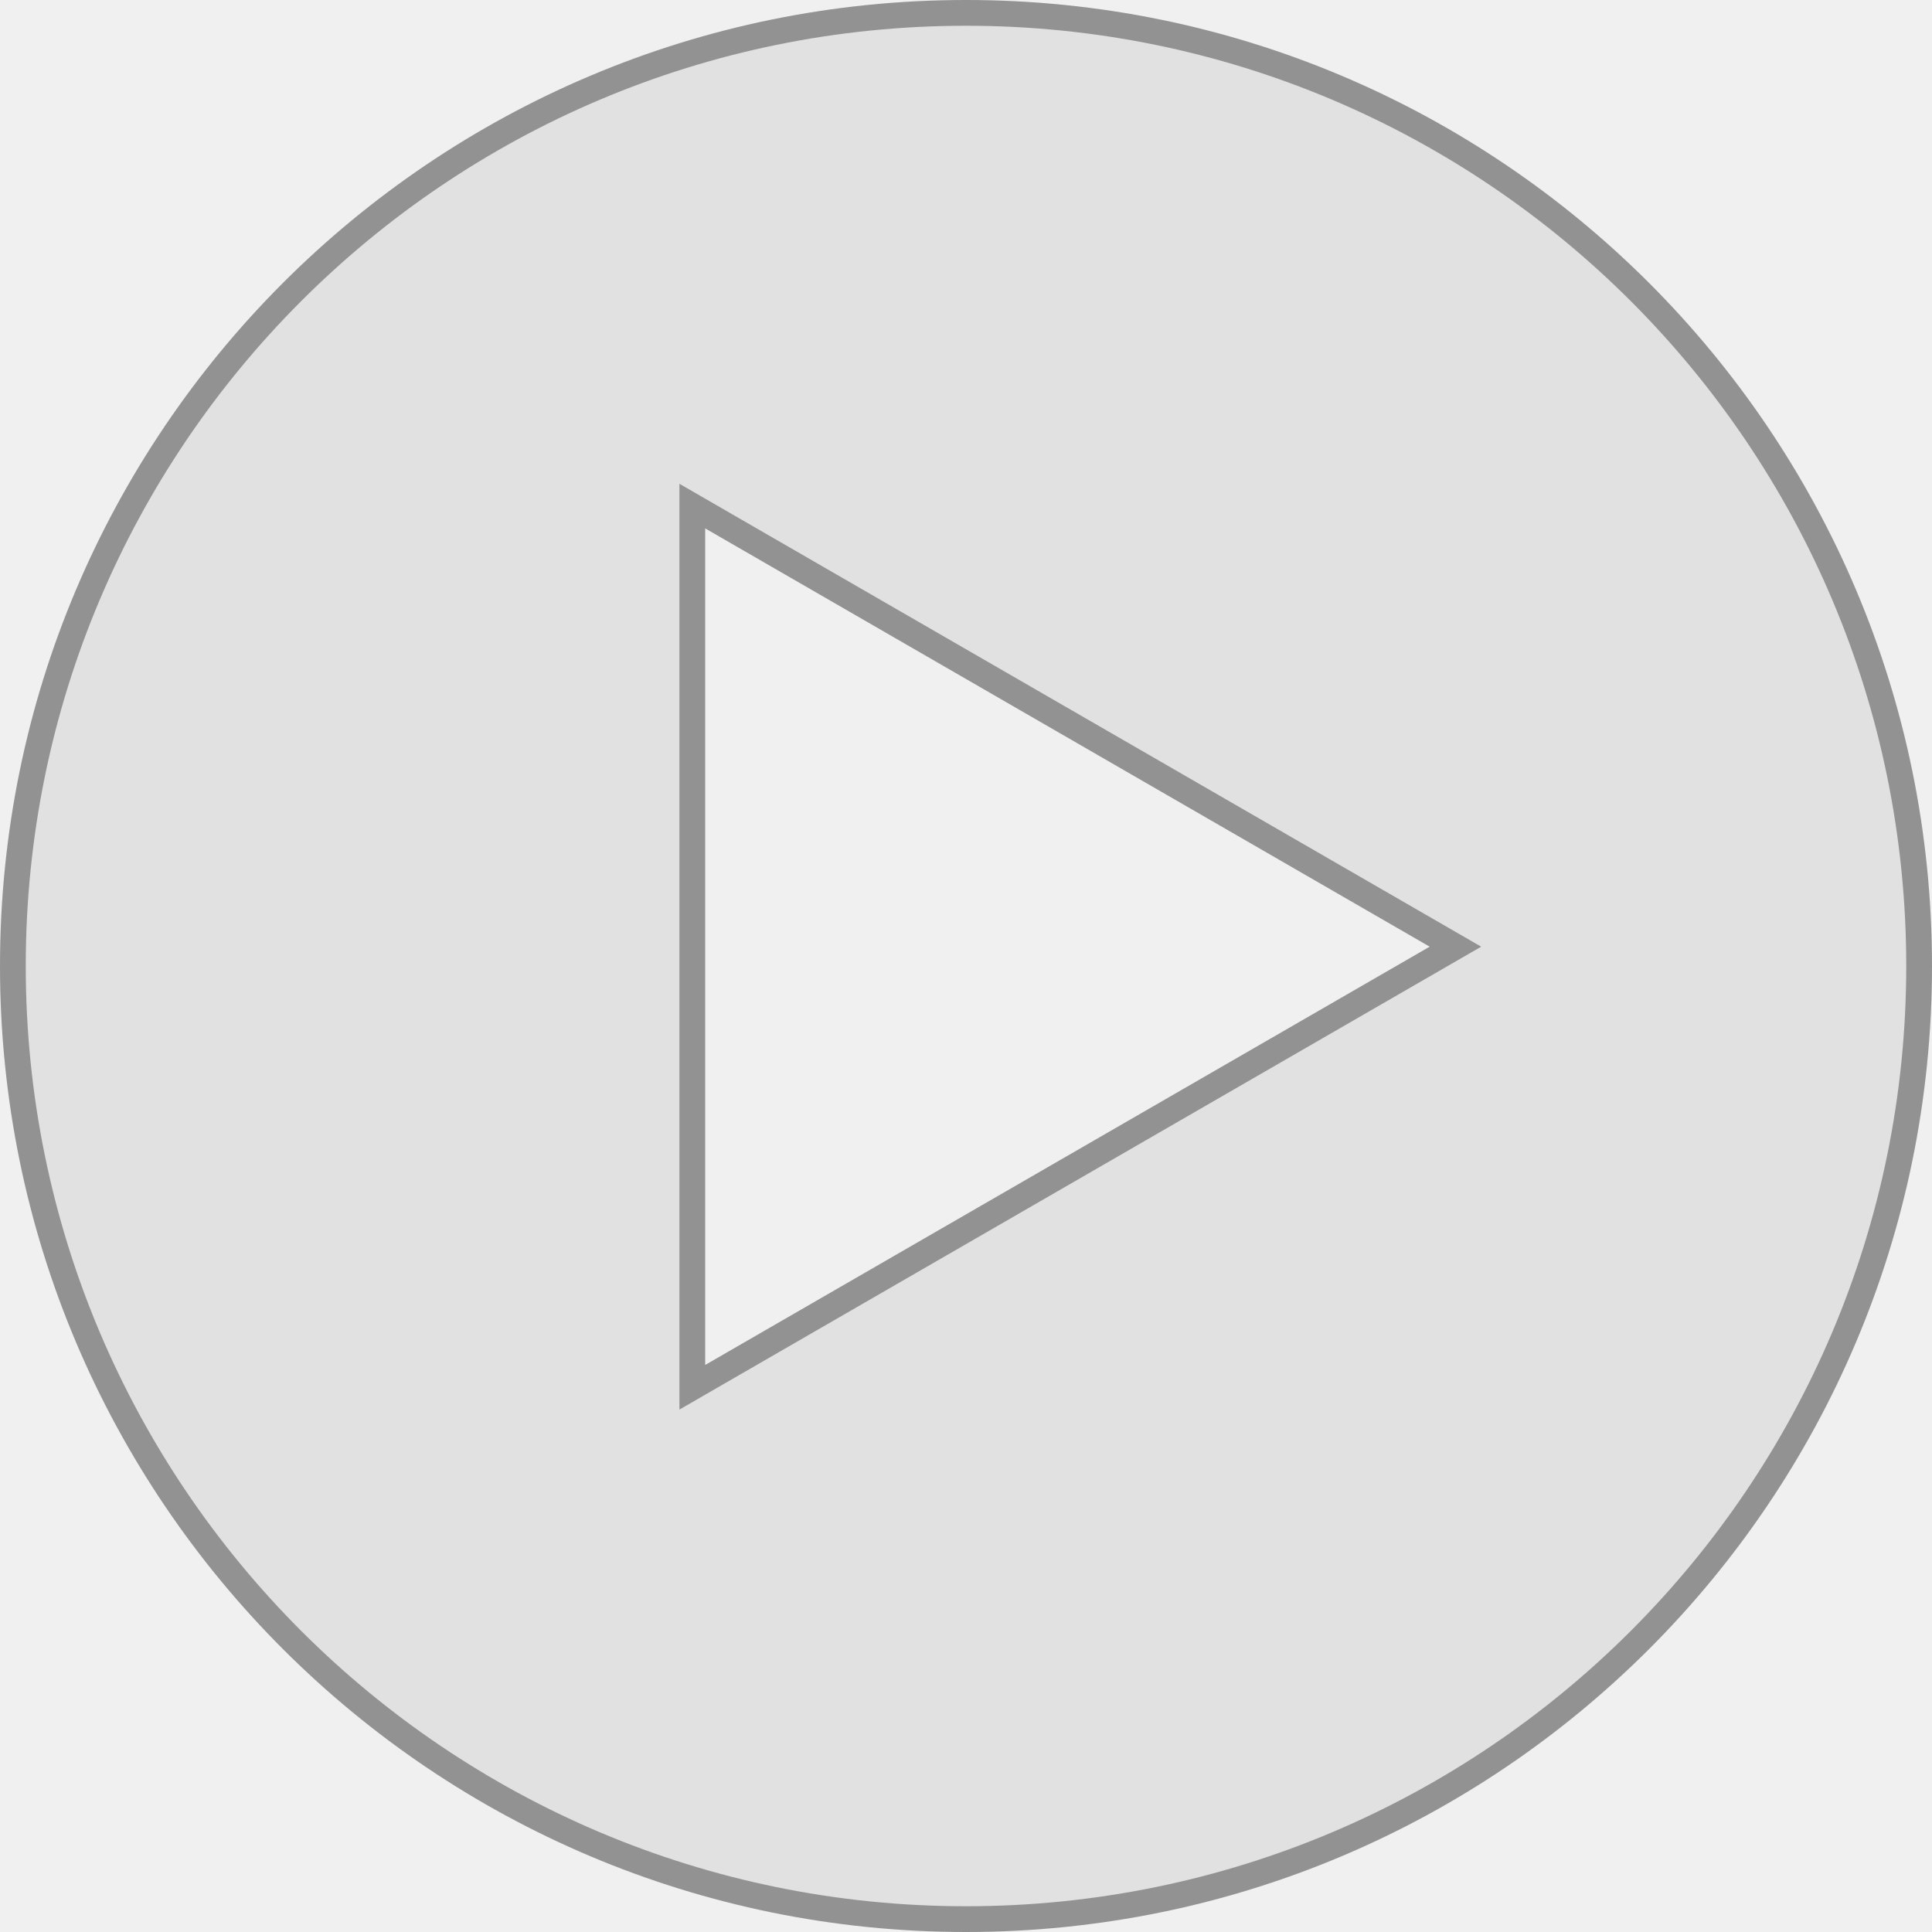
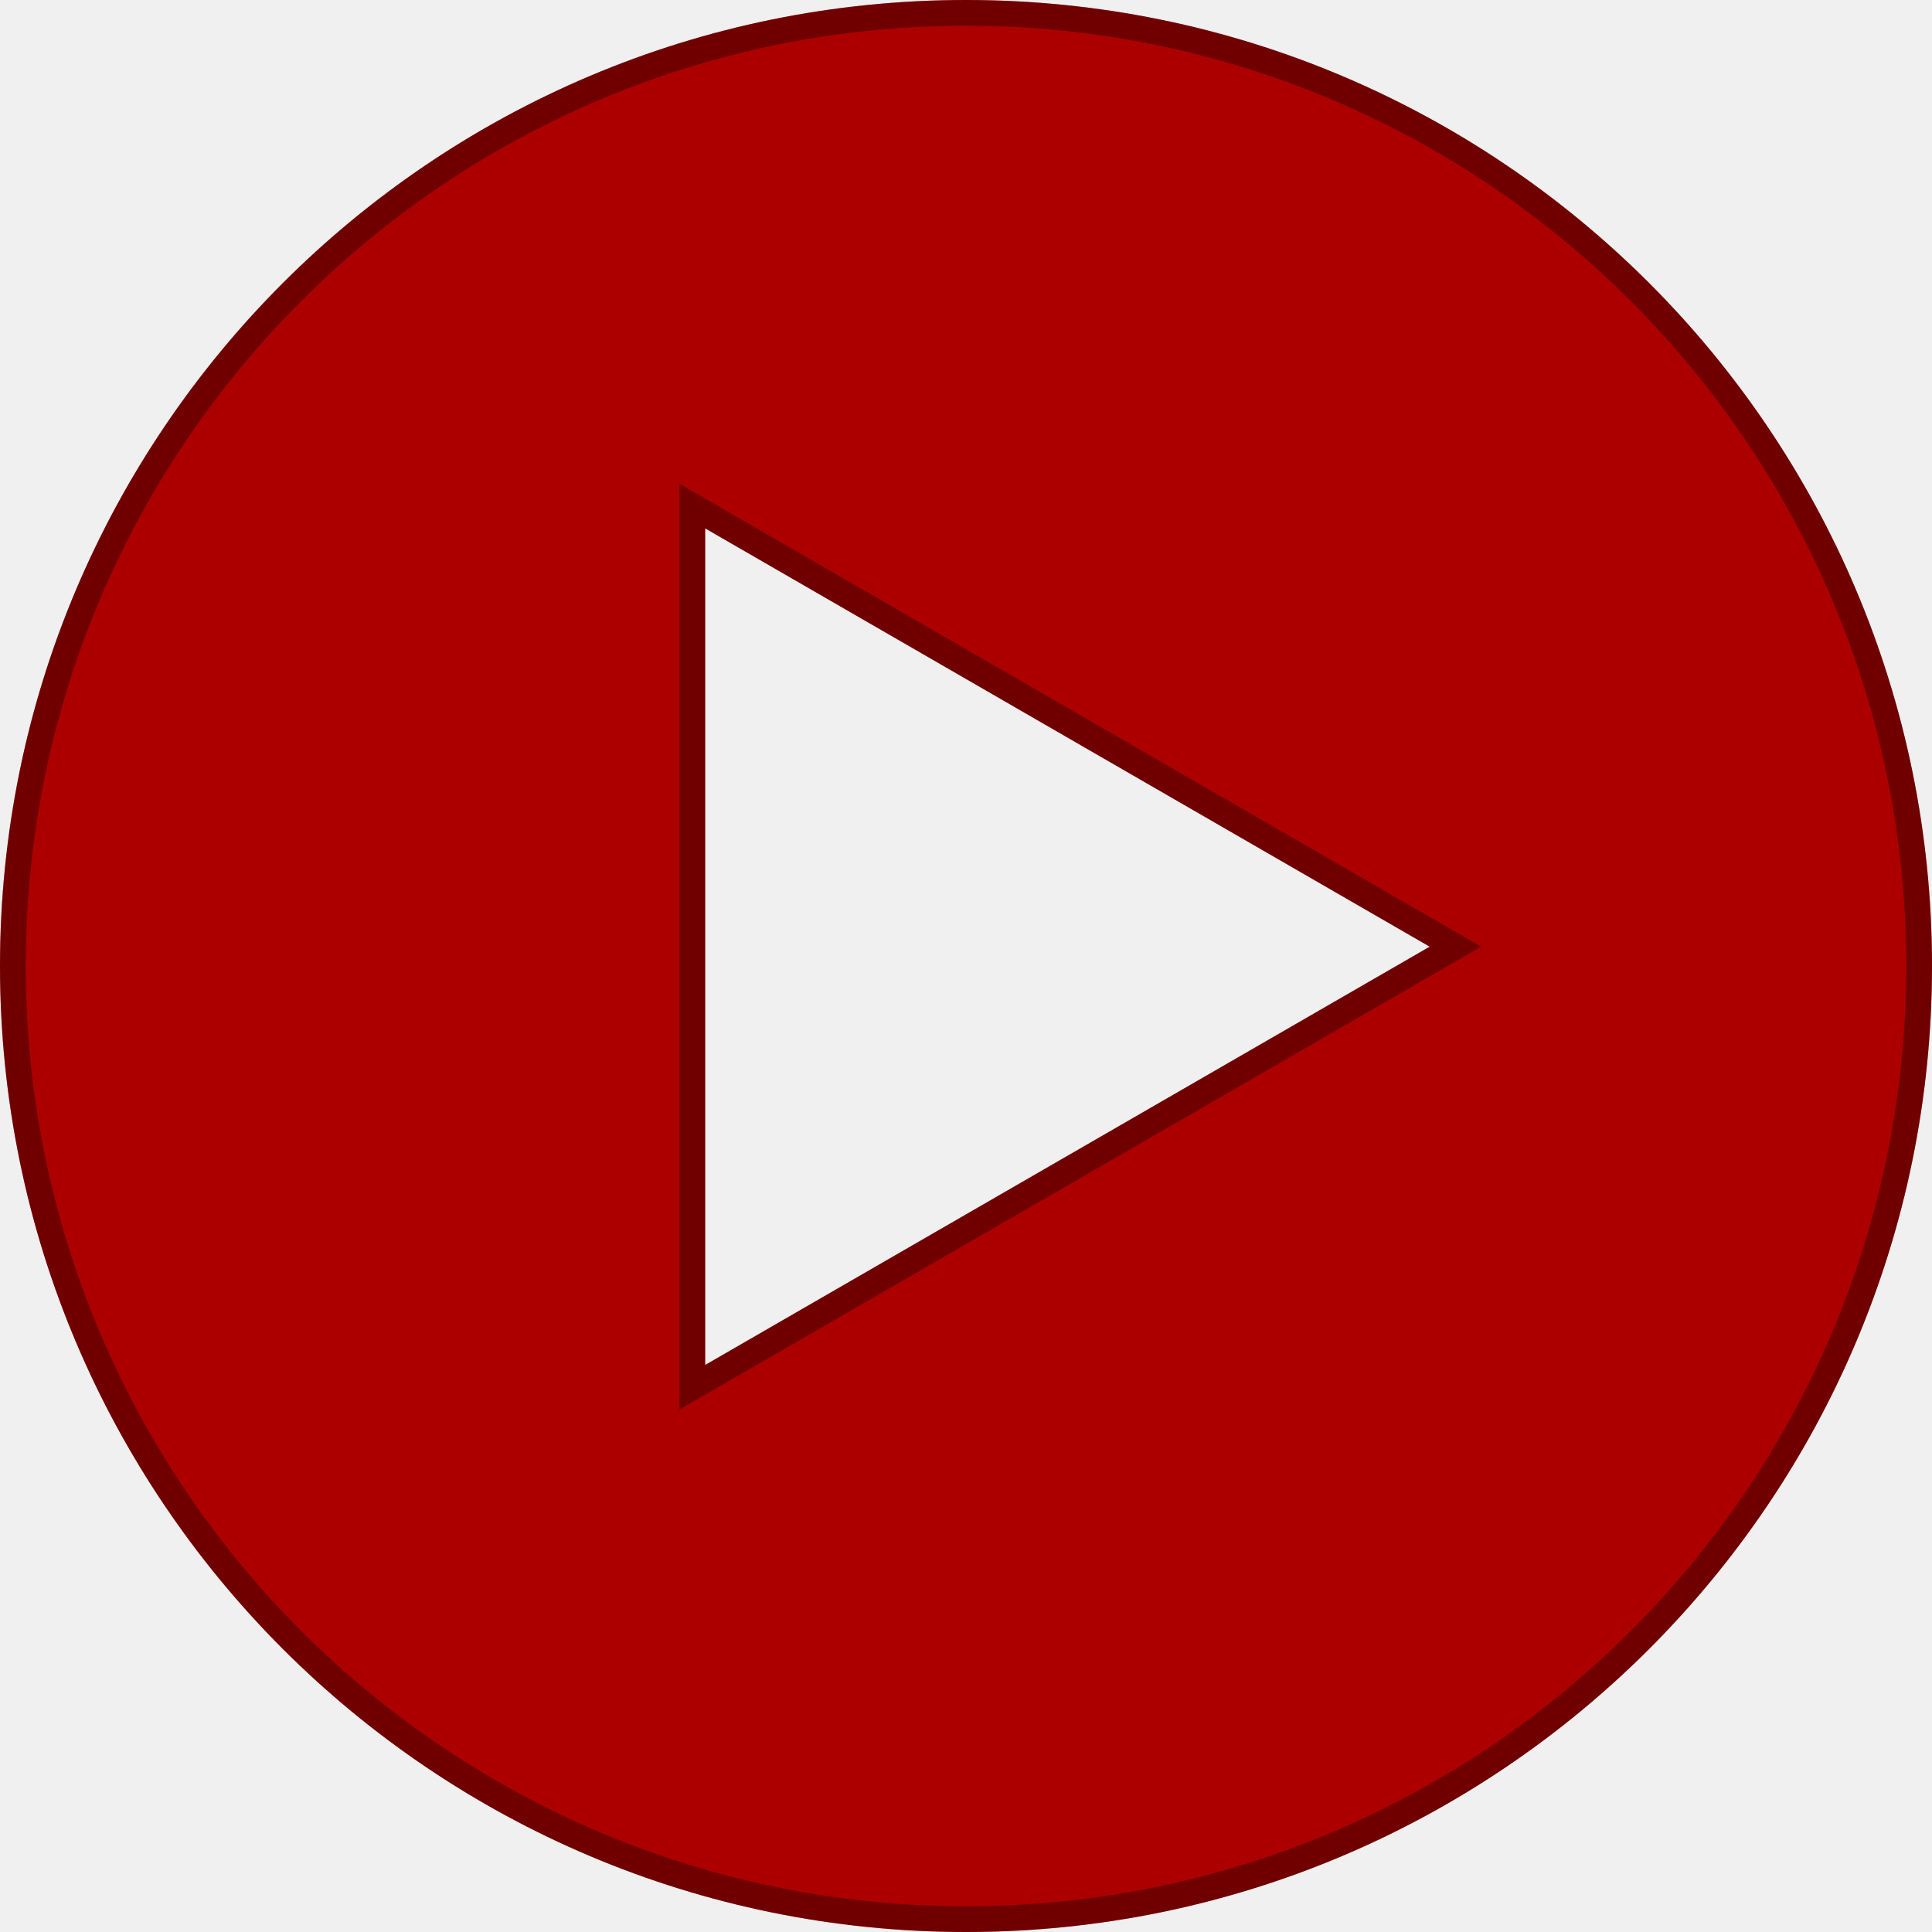
<svg xmlns="http://www.w3.org/2000/svg" width="75" height="75" viewBox="0 0 75 75" fill="none">
-   <mask id="path-1-inside-1_527_1917" fill="white">
+   <mask id="path-1-inside-1_527_1906" fill="white">
    <path fill-rule="evenodd" clip-rule="evenodd" d="M37.5 75C58.211 75 75 58.211 75 37.5C75 16.789 58.211 0 37.5 0C16.789 0 0 16.789 0 37.5C0 58.211 16.789 75 37.5 75ZM27.375 52.988L55.5 36.75L27.375 20.512V52.988Z" />
  </mask>
-   <path fill-rule="evenodd" clip-rule="evenodd" d="M37.5 75C58.211 75 75 58.211 75 37.5C75 16.789 58.211 0 37.5 0C16.789 0 0 16.789 0 37.5C0 58.211 16.789 75 37.5 75ZM27.375 52.988L55.5 36.75L27.375 20.512V52.988Z" fill="#E1E1E1" />
-   <path d="M55.5 36.75L56 37.616L57.5 36.75L56 35.884L55.5 36.75ZM27.375 52.988H26.375V54.72L27.875 53.854L27.375 52.988ZM27.375 20.512L27.875 19.646L26.375 18.78V20.512H27.375ZM74 37.5C74 57.658 57.658 74 37.5 74V76C58.763 76 76 58.763 76 37.5H74ZM37.5 1C57.658 1 74 17.342 74 37.5H76C76 16.237 58.763 -1 37.5 -1V1ZM1 37.5C1 17.342 17.342 1 37.5 1V-1C16.237 -1 -1 16.237 -1 37.5H1ZM37.5 74C17.342 74 1 57.658 1 37.5H-1C-1 58.763 16.237 76 37.5 76V74ZM55 35.884L26.875 52.122L27.875 53.854L56 37.616L55 35.884ZM26.875 21.378L55 37.616L56 35.884L27.875 19.646L26.875 21.378ZM28.375 52.988V20.512H26.375V52.988H28.375Z" fill="black" fill-opacity="0.35" mask="url(#path-1-inside-1_527_1917)" />
+   <path fill-rule="evenodd" clip-rule="evenodd" d="M37.5 75C58.211 75 75 58.211 75 37.5C75 16.789 58.211 0 37.5 0C16.789 0 0 16.789 0 37.5C0 58.211 16.789 75 37.5 75ZM27.375 52.988L55.5 36.75L27.375 20.512V52.988Z" fill="#AC0000" />
+   <path d="M55.5 36.75L56 37.616L57.5 36.75L56 35.884L55.5 36.75ZM27.375 52.988H26.375V54.72L27.875 53.854L27.375 52.988ZM27.375 20.512L27.875 19.646L26.375 18.78V20.512H27.375ZM74 37.5C74 57.658 57.658 74 37.5 74V76C58.763 76 76 58.763 76 37.5H74ZM37.5 1C57.658 1 74 17.342 74 37.5H76C76 16.237 58.763 -1 37.5 -1V1ZM1 37.5C1 17.342 17.342 1 37.5 1V-1C16.237 -1 -1 16.237 -1 37.5H1ZM37.5 74C17.342 74 1 57.658 1 37.5H-1C-1 58.763 16.237 76 37.5 76V74ZM55 35.884L26.875 52.122L27.875 53.854L56 37.616L55 35.884ZM26.875 21.378L55 37.616L56 35.884L27.875 19.646L26.875 21.378ZM28.375 52.988V20.512H26.375V52.988H28.375Z" fill="black" fill-opacity="0.35" mask="url(#path-1-inside-1_527_1906)" />
</svg>
